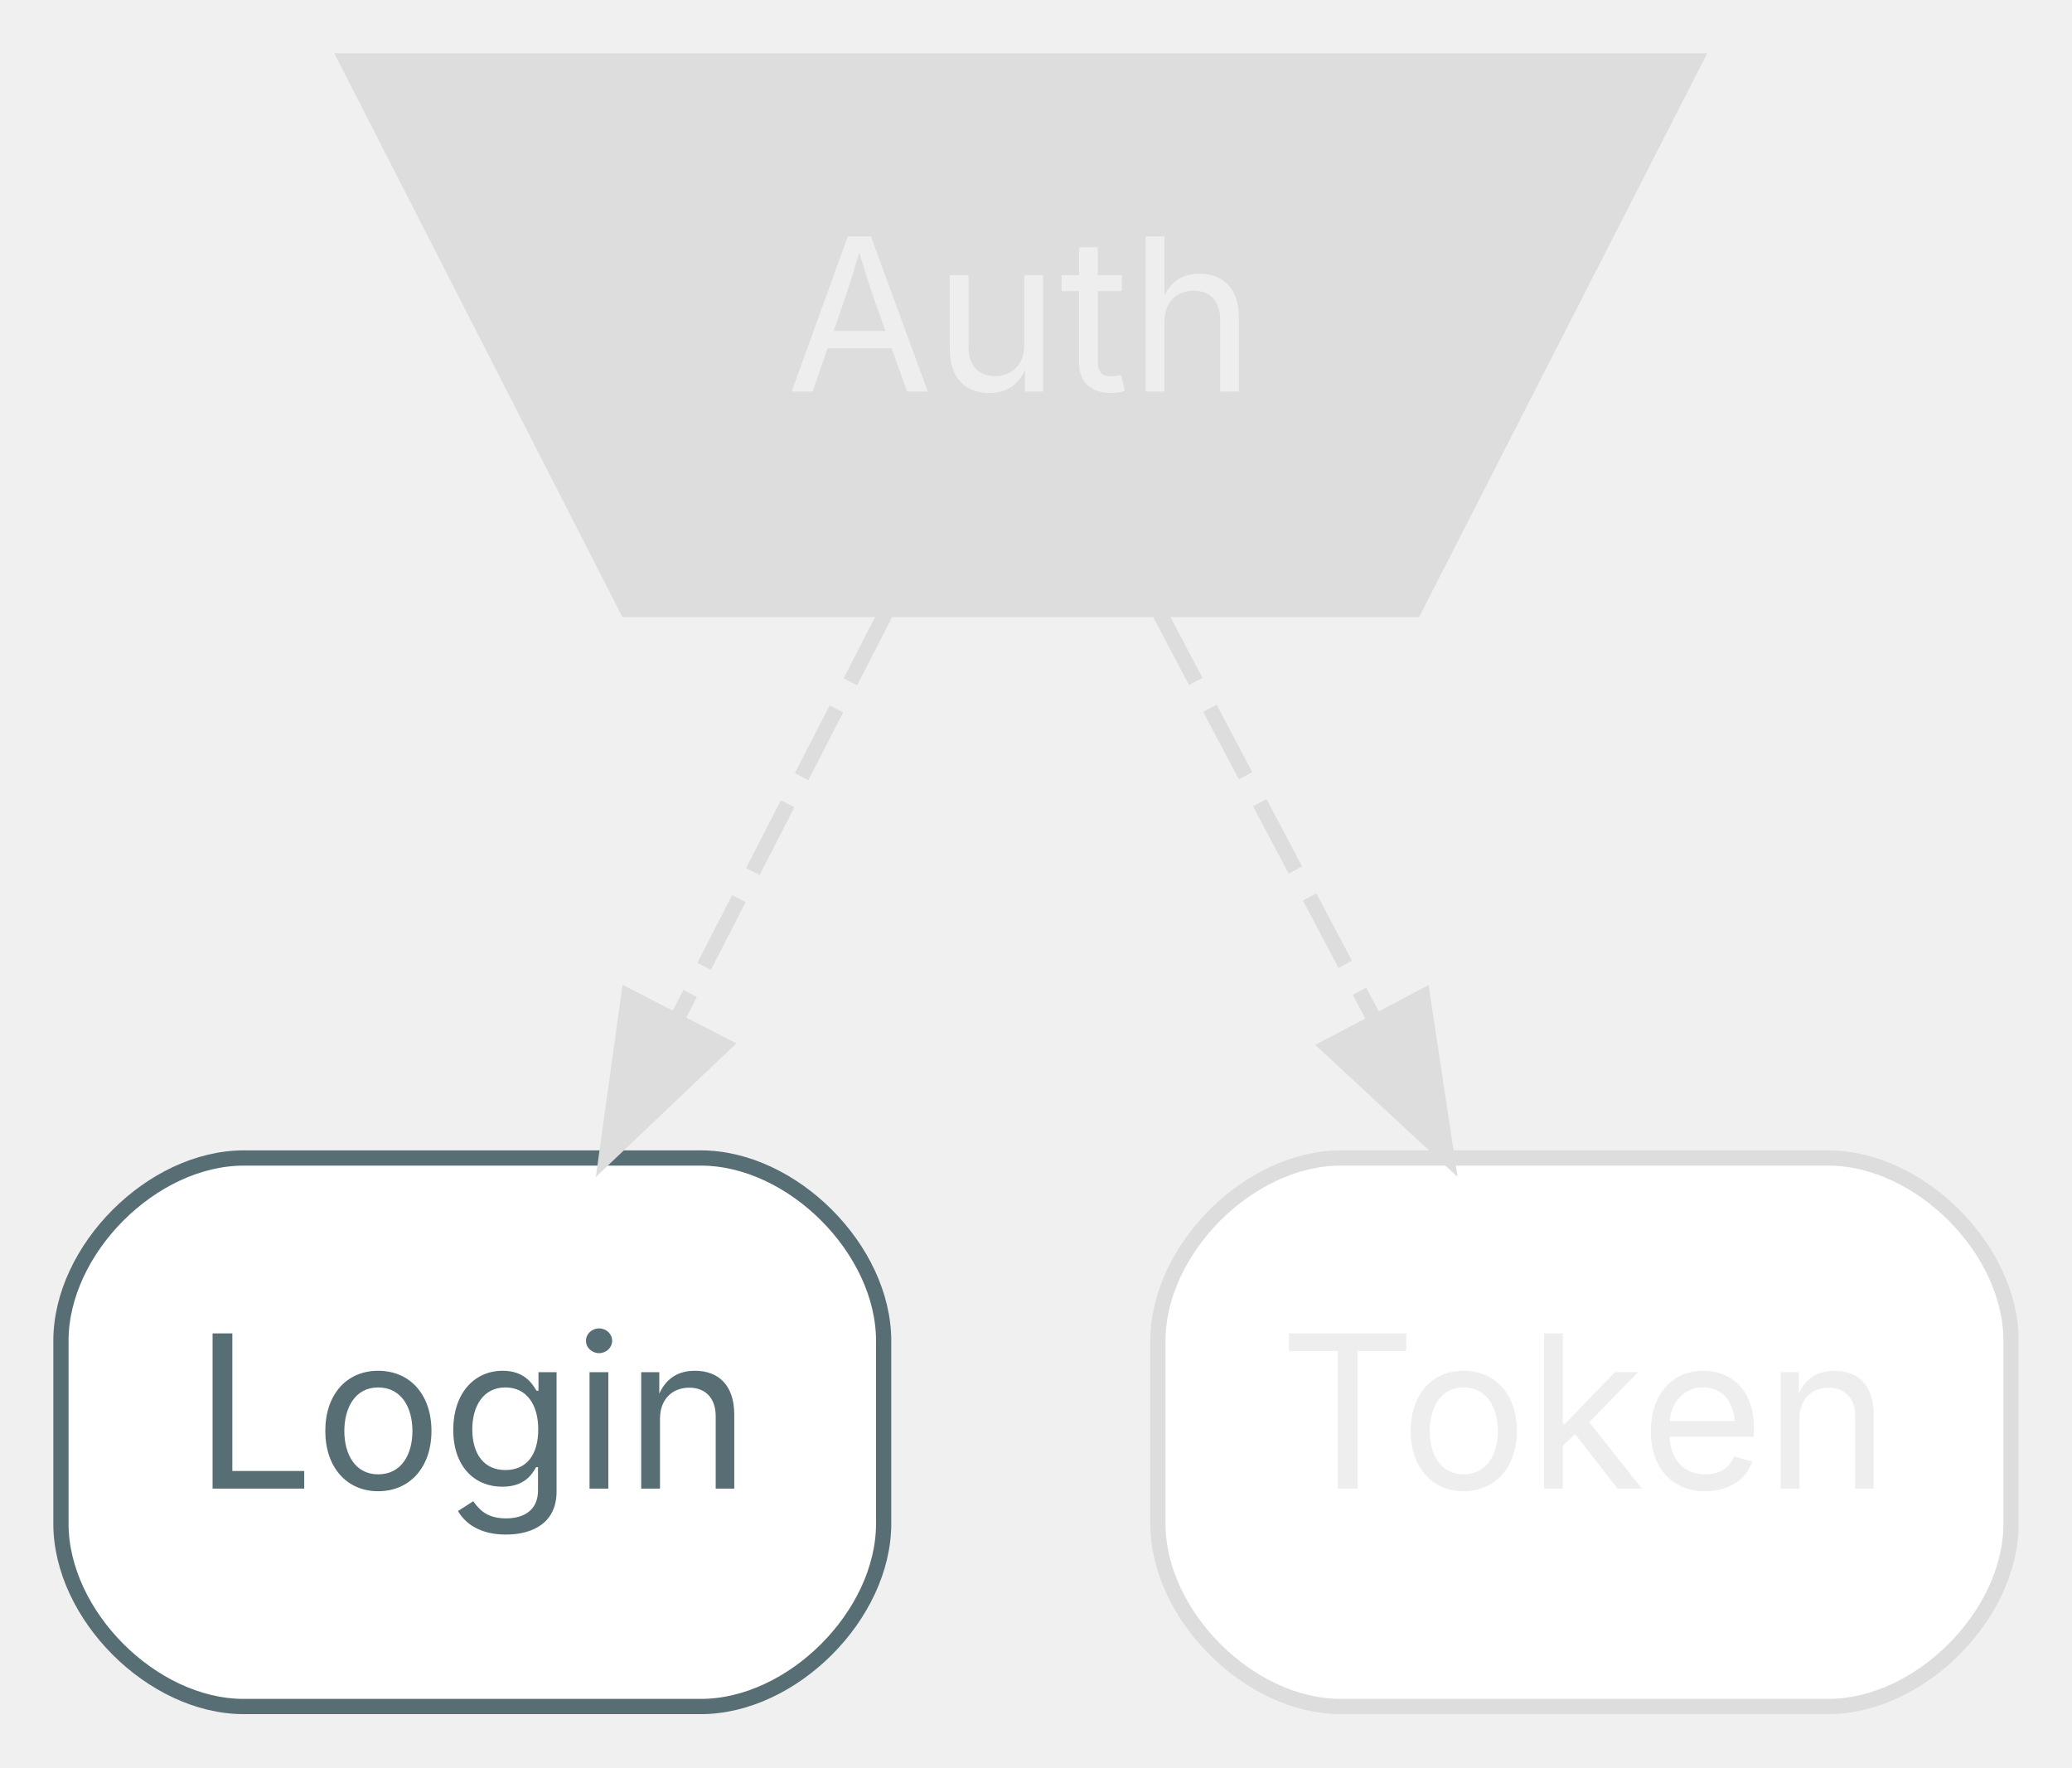
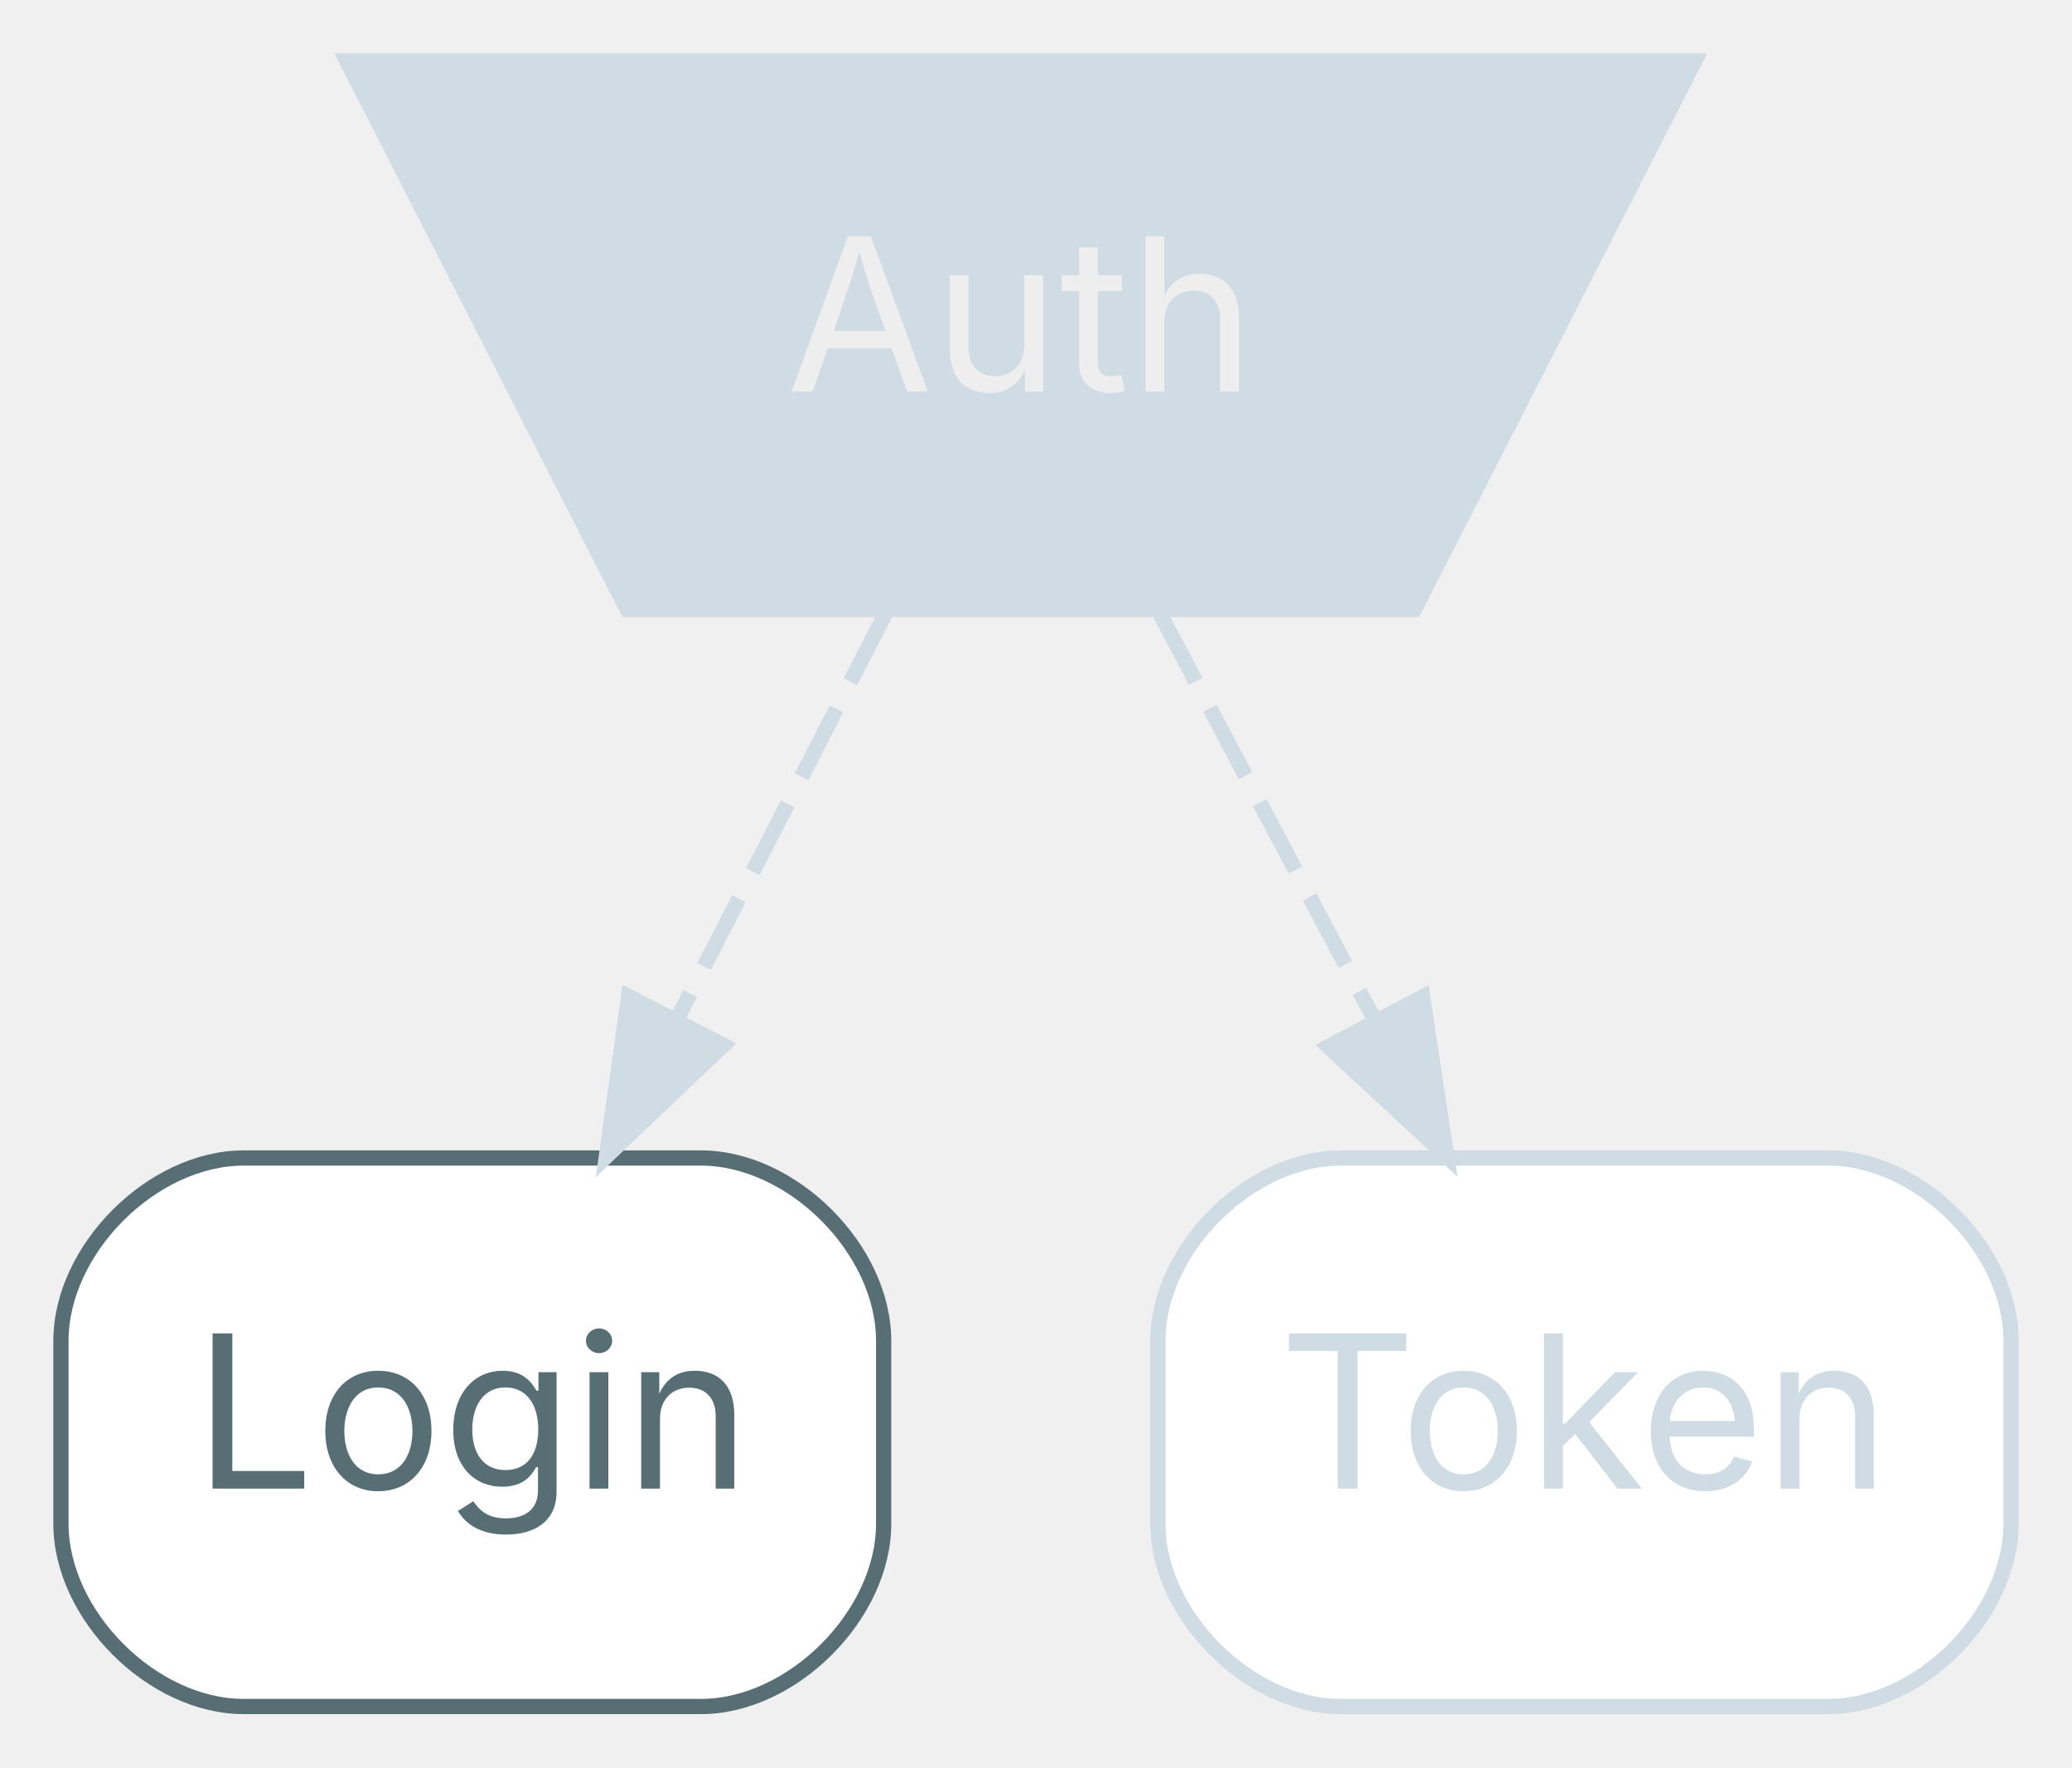
<svg xmlns="http://www.w3.org/2000/svg" width="136pt" height="116pt" viewBox="0.00 0.00 136.00 116.00">
  <g id="graph0" class="graph" transform="scale(1 1) rotate(0) translate(4 112)">
-     <g id="node1" class="node">
-       <polygon fill="#dddddd" stroke="#dddddd" points="37.16,-72 88.84,-72 107.24,-108 18.76,-108 37.16,-72" />
+     <g id="node1" class="node sum,disabled">
+       <polygon fill="#d0dce3" stroke="#d0dce3" points="37.16,-72 88.84,-72 107.24,-108 18.76,-108 37.16,-72" />
      <text text-anchor="middle" x="63" y="-86.3" font-family="Inter,Arial" font-size="14.00" fill="#eeeeee">Auth</text>
    </g>
    <g id="node2" class="node">
      <path fill="#ffffff" stroke="#586e75" d="M42,-36C42,-36 12,-36 12,-36 6,-36 0,-30 0,-24 0,-24 0,-12 0,-12 0,-6 6,0 12,0 12,0 42,0 42,0 48,0 54,-6 54,-12 54,-12 54,-24 54,-24 54,-30 48,-36 42,-36" />
      <text text-anchor="middle" x="27" y="-14.3" font-family="Inter,Arial" font-size="14.00" fill="#586e75">Login</text>
    </g>
-     <g id="edge2" class="edge">
-       <path fill="none" stroke="#dddddd" stroke-dasharray="5,2" d="M54.1,-71.7C50,-63.73 45.05,-54.1 40.51,-45.26" />
-       <polygon fill="#dddddd" stroke="#dddddd" points="43.48,-43.4 35.8,-36.1 37.26,-46.6 43.48,-43.4" />
+     <g id="edge2" class="edge value,disabled">
+       <path fill="none" stroke="#d0dce3" stroke-dasharray="5,2" d="M54.1,-71.7C50,-63.73 45.05,-54.1 40.51,-45.26" />
+       <polygon fill="#d0dce3" stroke="#d0dce3" points="43.48,-43.4 35.8,-36.1 37.26,-46.6 43.48,-43.4" />
    </g>
-     <g id="node3" class="node">
-       <path fill="#ffffff" stroke="#dddddd" d="M116,-36C116,-36 84,-36 84,-36 78,-36 72,-30 72,-24 72,-24 72,-12 72,-12 72,-6 78,0 84,0 84,0 116,0 116,0 122,0 128,-6 128,-12 128,-12 128,-24 128,-24 128,-30 122,-36 116,-36" />
-       <text text-anchor="middle" x="100" y="-14.3" font-family="Inter,Arial" font-size="14.00" fill="#eeeeee">Token</text>
+     <g id="node3" class="node disabled">
+       <path fill="#ffffff" stroke="#d0dce3" d="M116,-36C116,-36 84,-36 84,-36 78,-36 72,-30 72,-24 72,-24 72,-12 72,-12 72,-6 78,0 84,0 84,0 116,0 116,0 122,0 128,-6 128,-12 128,-12 128,-24 128,-24 128,-30 122,-36 116,-36" />
+       <text text-anchor="middle" x="100" y="-14.3" font-family="Inter,Arial" font-size="14.00" fill="#d0dce3">Token</text>
    </g>
-     <g id="edge1" class="edge">
-       <path fill="none" stroke="#dddddd" stroke-dasharray="5,2" d="M72.15,-71.7C76.4,-63.64 81.56,-53.89 86.27,-44.98" />
-       <polygon fill="#dddddd" stroke="#dddddd" points="89.38,-46.58 90.96,-36.1 83.19,-43.31 89.38,-46.58" />
+     <g id="edge1" class="edge value,disabled">
+       <path fill="none" stroke="#d0dce3" stroke-dasharray="5,2" d="M72.15,-71.7C76.4,-63.64 81.56,-53.89 86.27,-44.98" />
+       <polygon fill="#d0dce3" stroke="#d0dce3" points="89.38,-46.58 90.96,-36.1 83.19,-43.31 89.38,-46.58" />
    </g>
  </g>
</svg>
